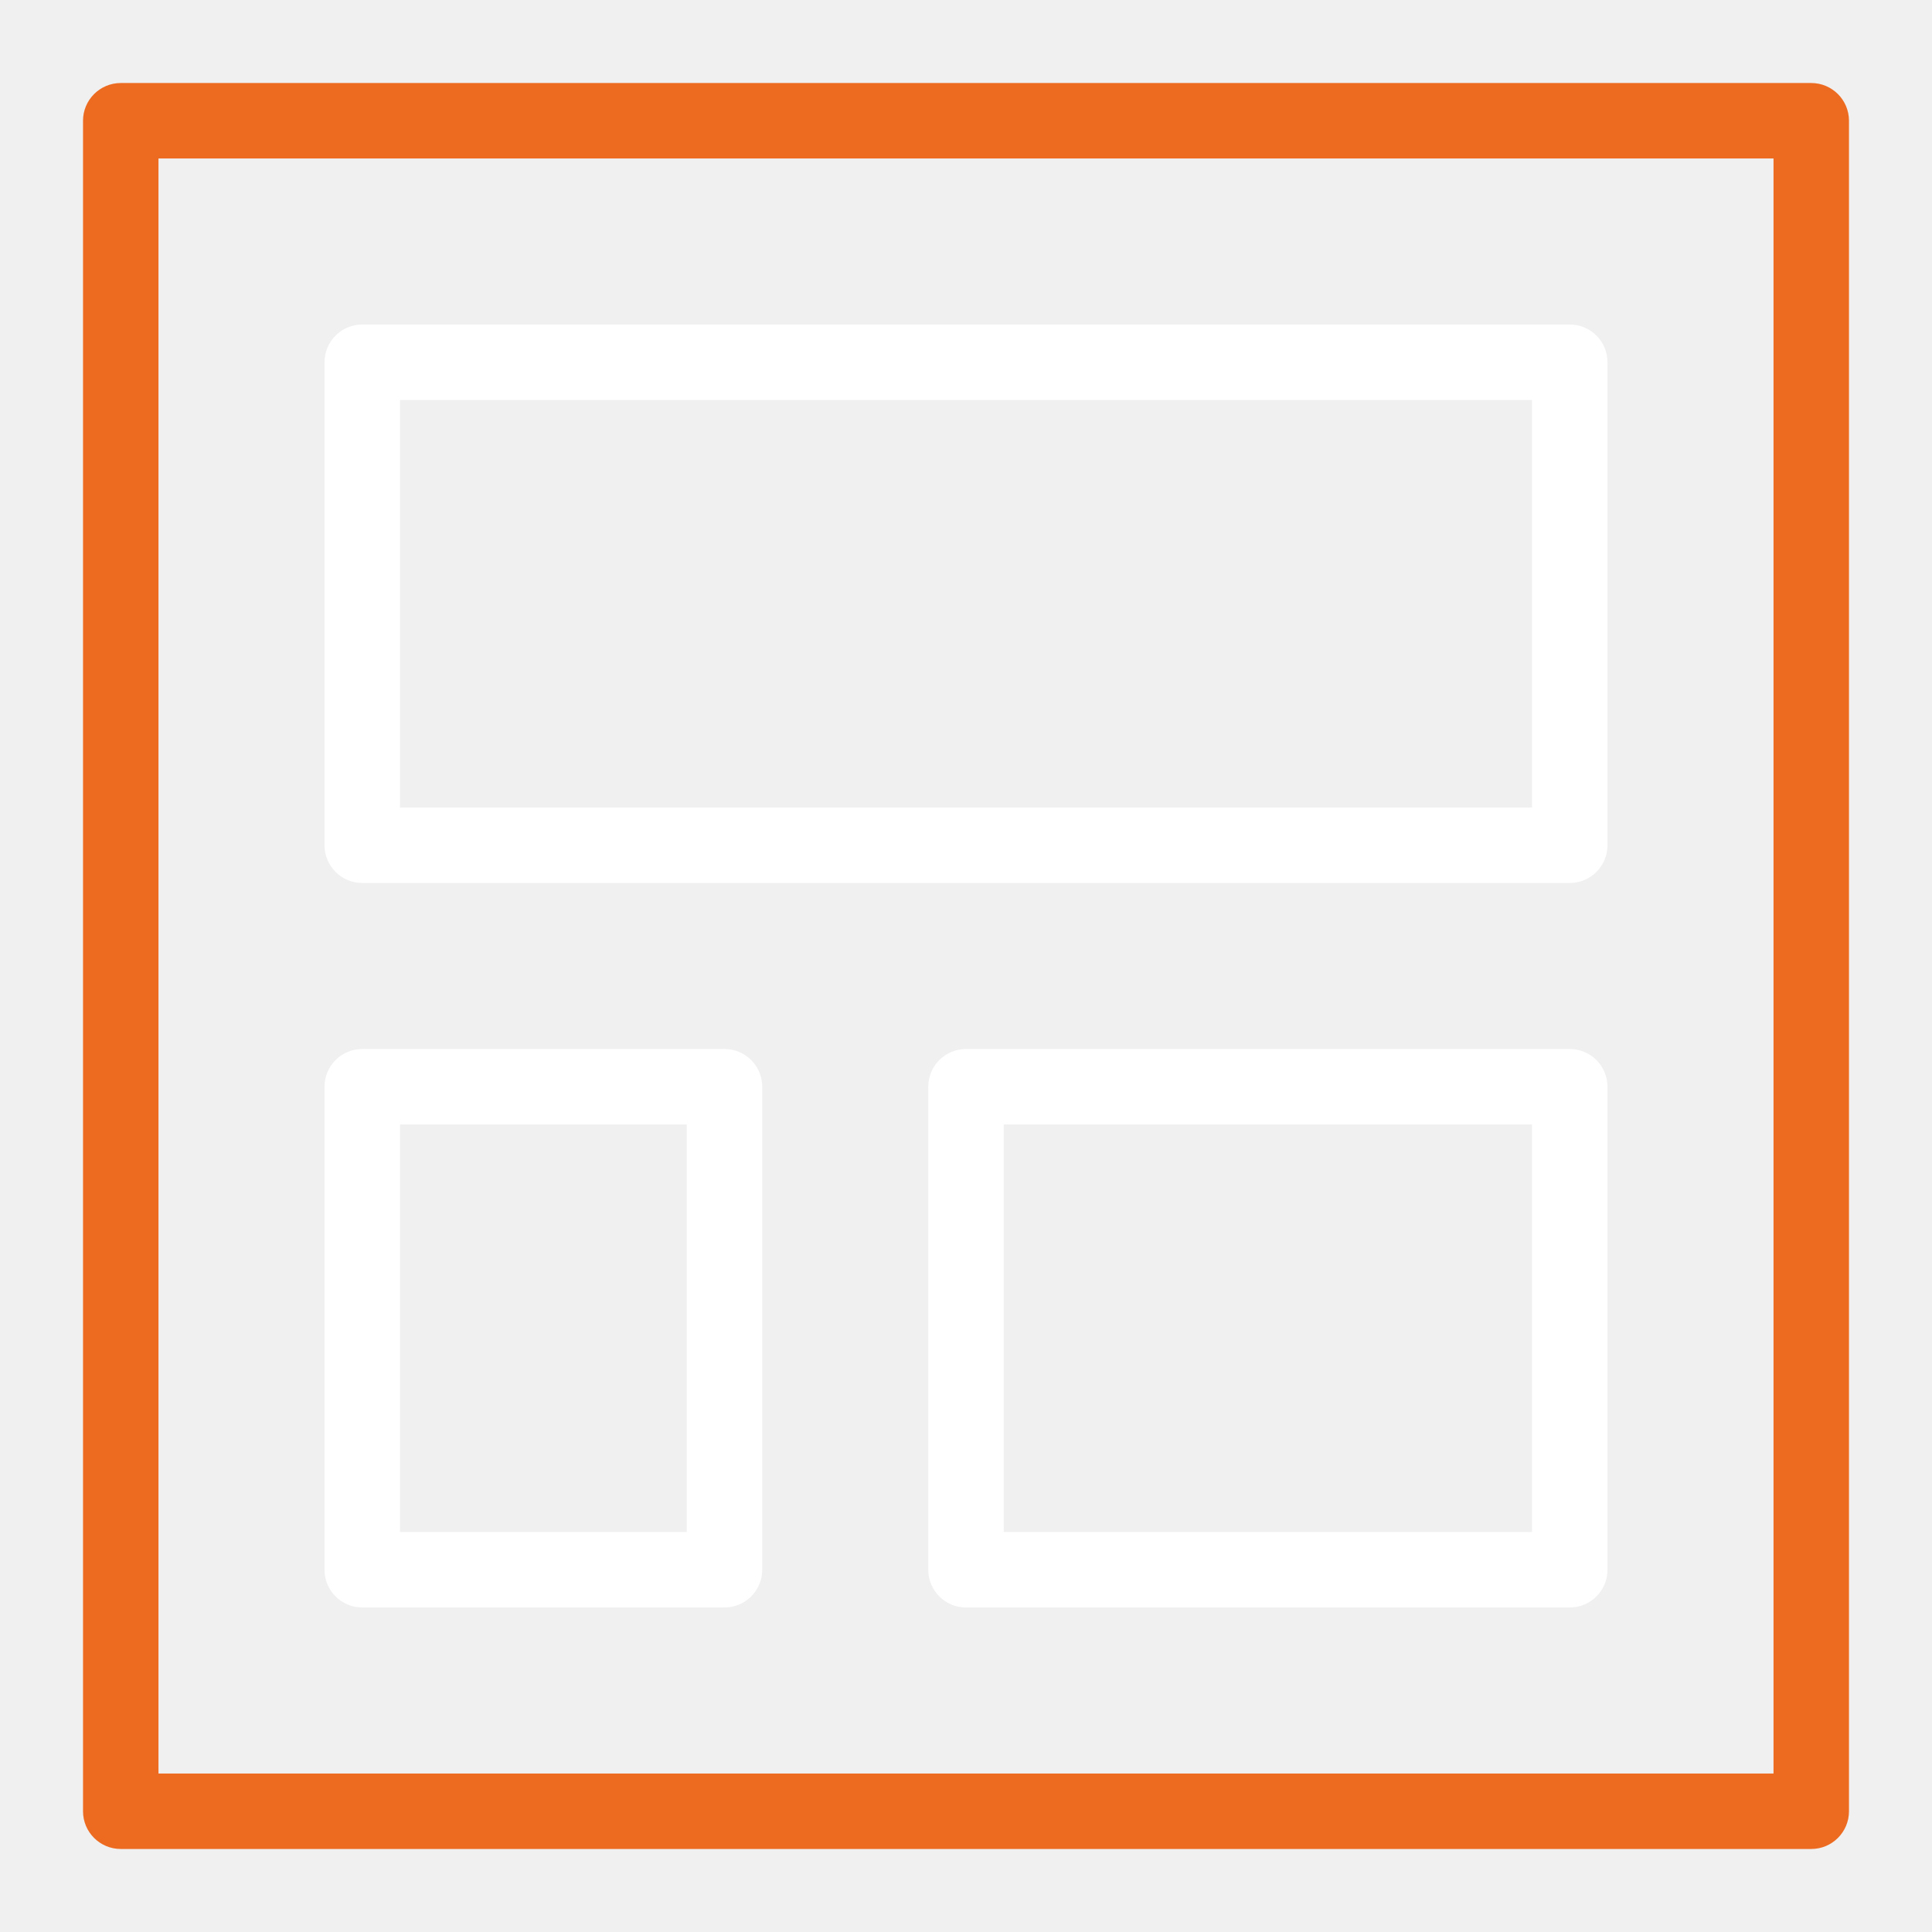
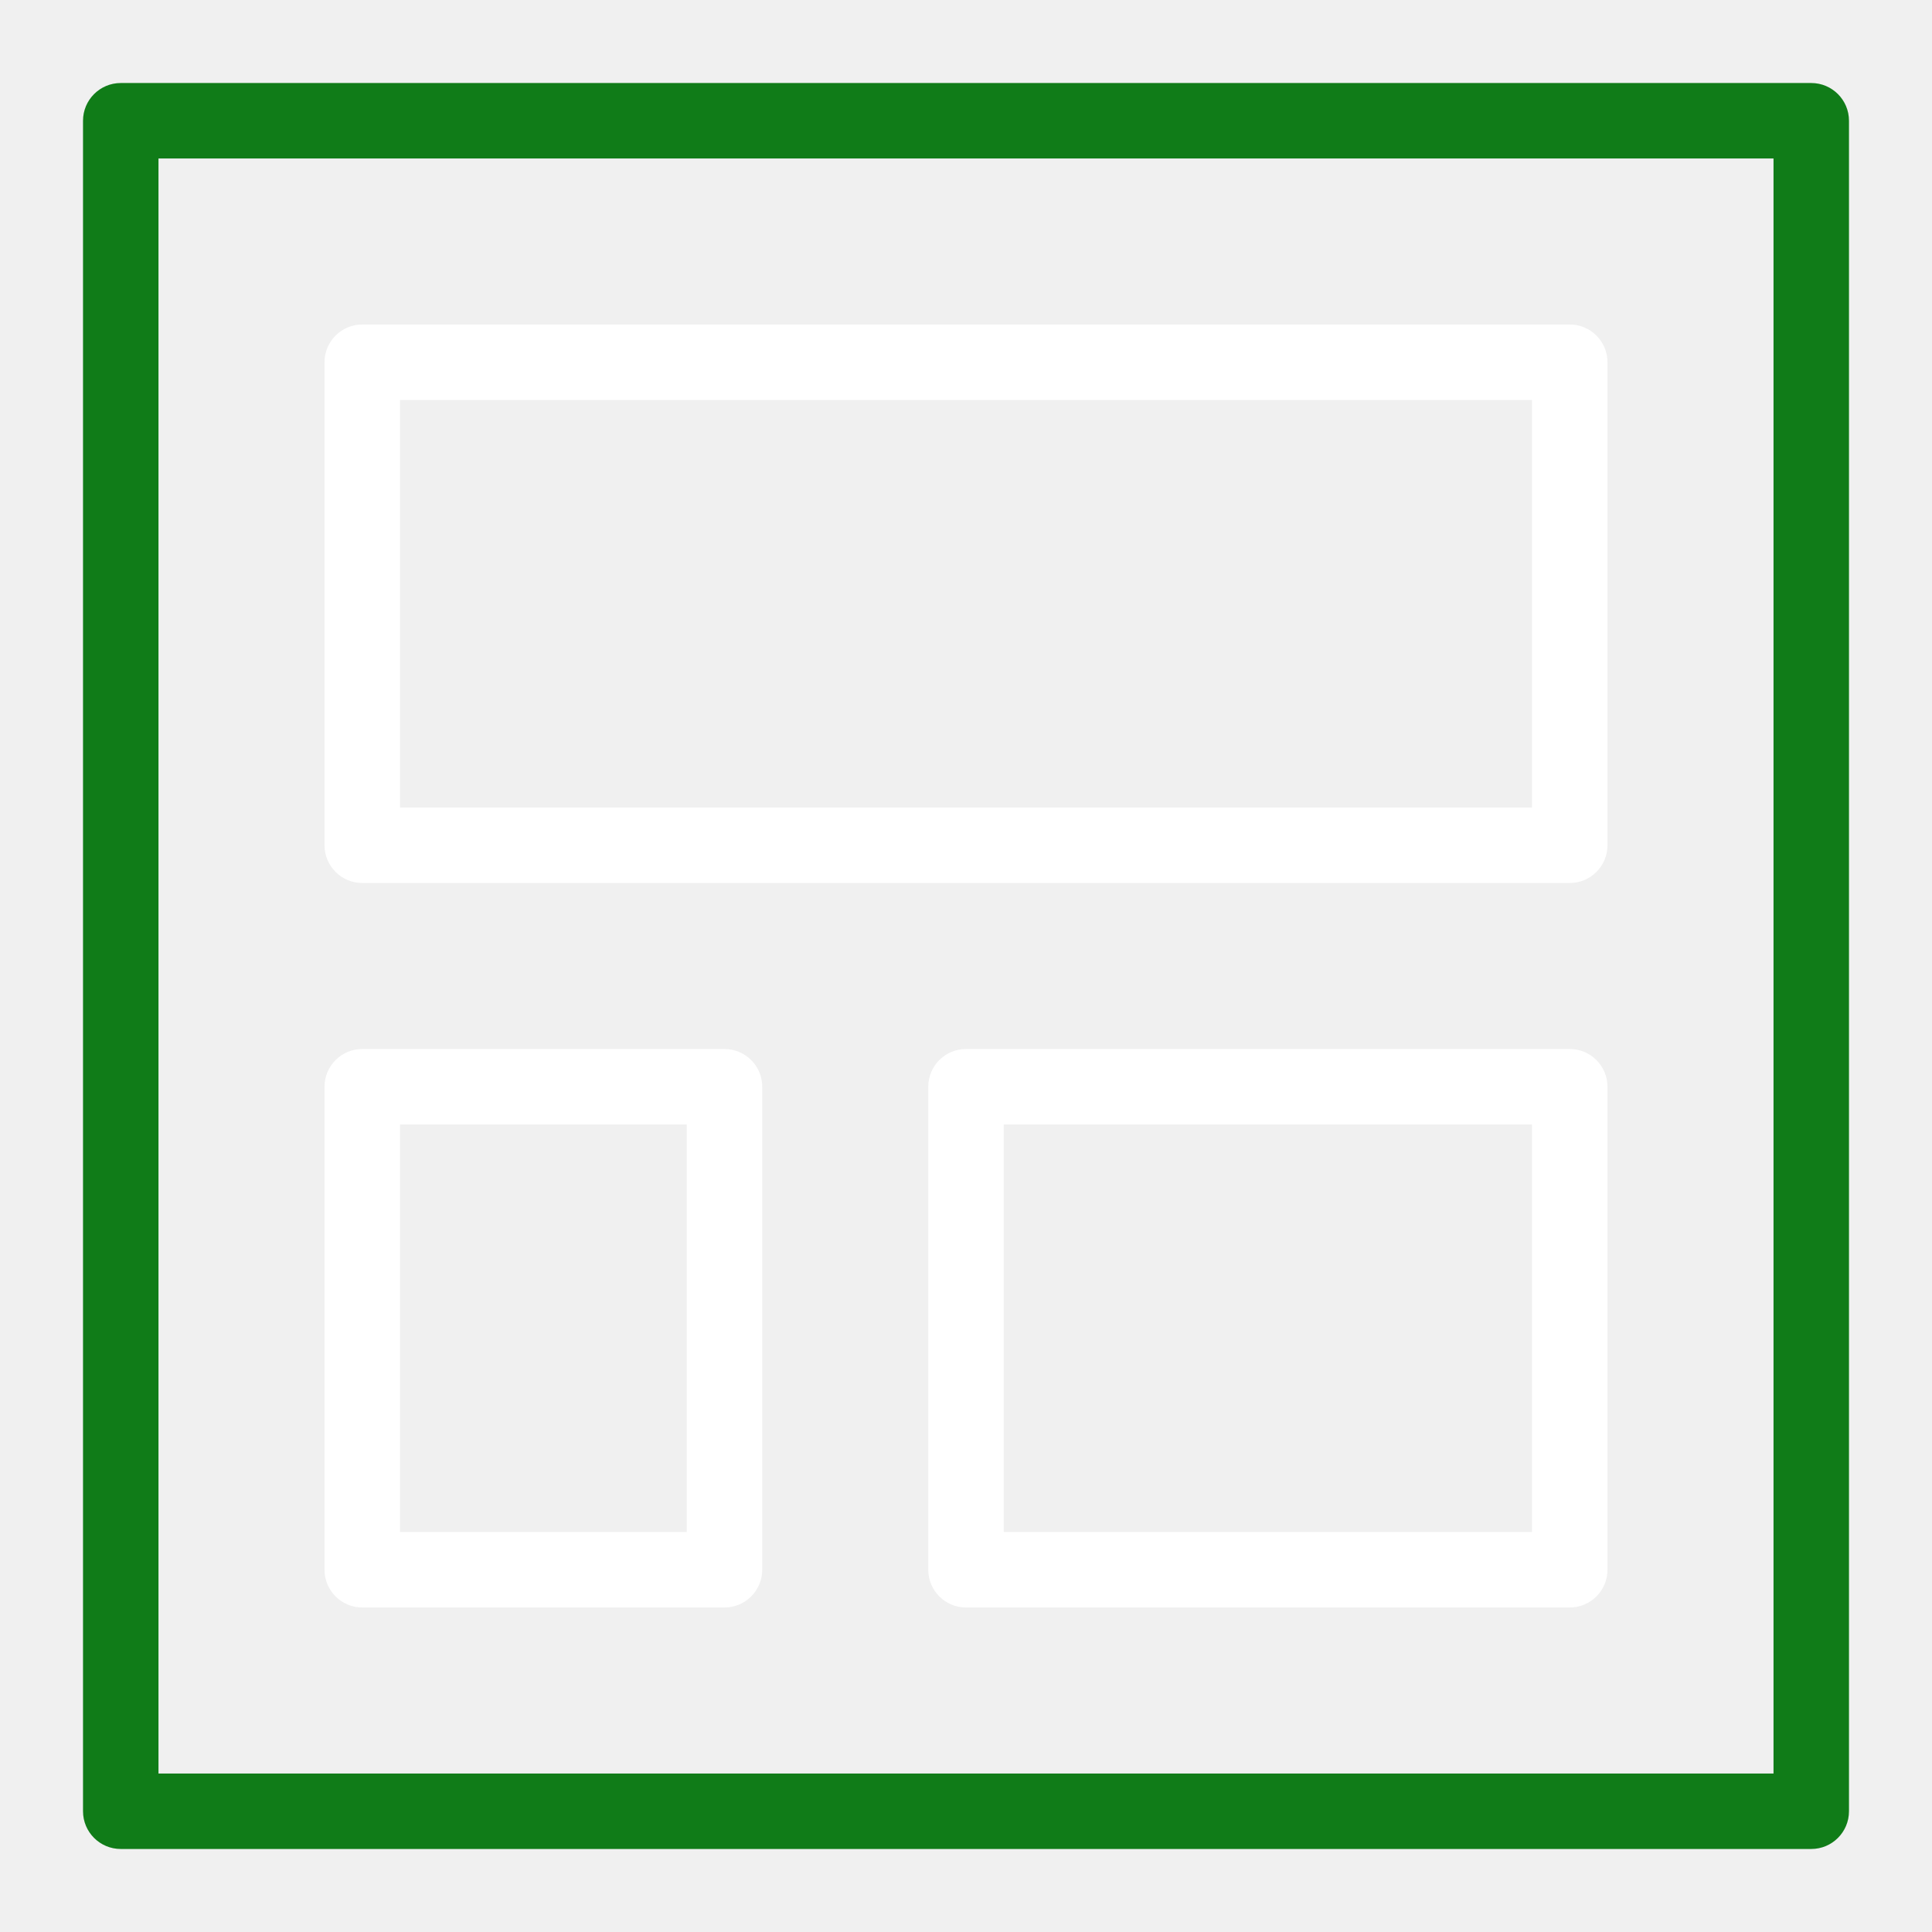
<svg xmlns="http://www.w3.org/2000/svg" version="1.0" id="Layer_1" x="0px" y="0px" viewBox="0 0 128 128" enable-background="new 0 0 128 128" xml:space="preserve">
  <defs id="defs22" />
  <g id="arrange">
    <g id="g4">
-       <path fill="#ED6B21" d="M120,122.5H8c-1.38,0-2.5-1.12-2.5-2.5V8c0-1.38,1.12-2.5,2.5-2.5h112c1.38,0,2.5,1.12,2.5,2.5v112    C122.5,121.38,121.38,122.5,120,122.5z M10.5,117.5h107v-107h-107V117.5z" id="path2" />
+       <path fill="#107C18" d="M120,122.5H8c-1.38,0-2.5-1.12-2.5-2.5V8c0-1.38,1.12-2.5,2.5-2.5h112c1.38,0,2.5,1.12,2.5,2.5v112    C122.5,121.38,121.38,122.5,120,122.5z M10.5,117.5h107v-107h-107V117.5z" id="path2" />
    </g>
    <g id="g8">
      <path fill="#FFFFFF" d="M104,58.5H24c-1.38,0-2.5-1.12-2.5-2.5V24c0-1.38,1.12-2.5,2.5-2.5h80c1.38,0,2.5,1.12,2.5,2.5v32    C106.5,57.38,105.38,58.5,104,58.5z M26.5,53.5h75v-27h-75V53.5z" id="path6" />
    </g>
    <g id="g12">
      <path fill="#FFFFFF" d="M48,106.5H24c-1.38,0-2.5-1.12-2.5-2.5V72c0-1.38,1.12-2.5,2.5-2.5h24c1.38,0,2.5,1.12,2.5,2.5v32    C50.5,105.38,49.38,106.5,48,106.5z M26.5,101.5h19v-27h-19V101.5z" id="path10" />
    </g>
    <g id="g16">
      <path fill="#FFFFFF" d="M104,106.5H64c-1.38,0-2.5-1.12-2.5-2.5V72c0-1.38,1.12-2.5,2.5-2.5h40c1.38,0,2.5,1.12,2.5,2.5v32    C106.5,105.38,105.38,106.5,104,106.5z M66.5,101.5h35v-27h-35V101.5z" id="path14" />
    </g>
  </g>
</svg>
